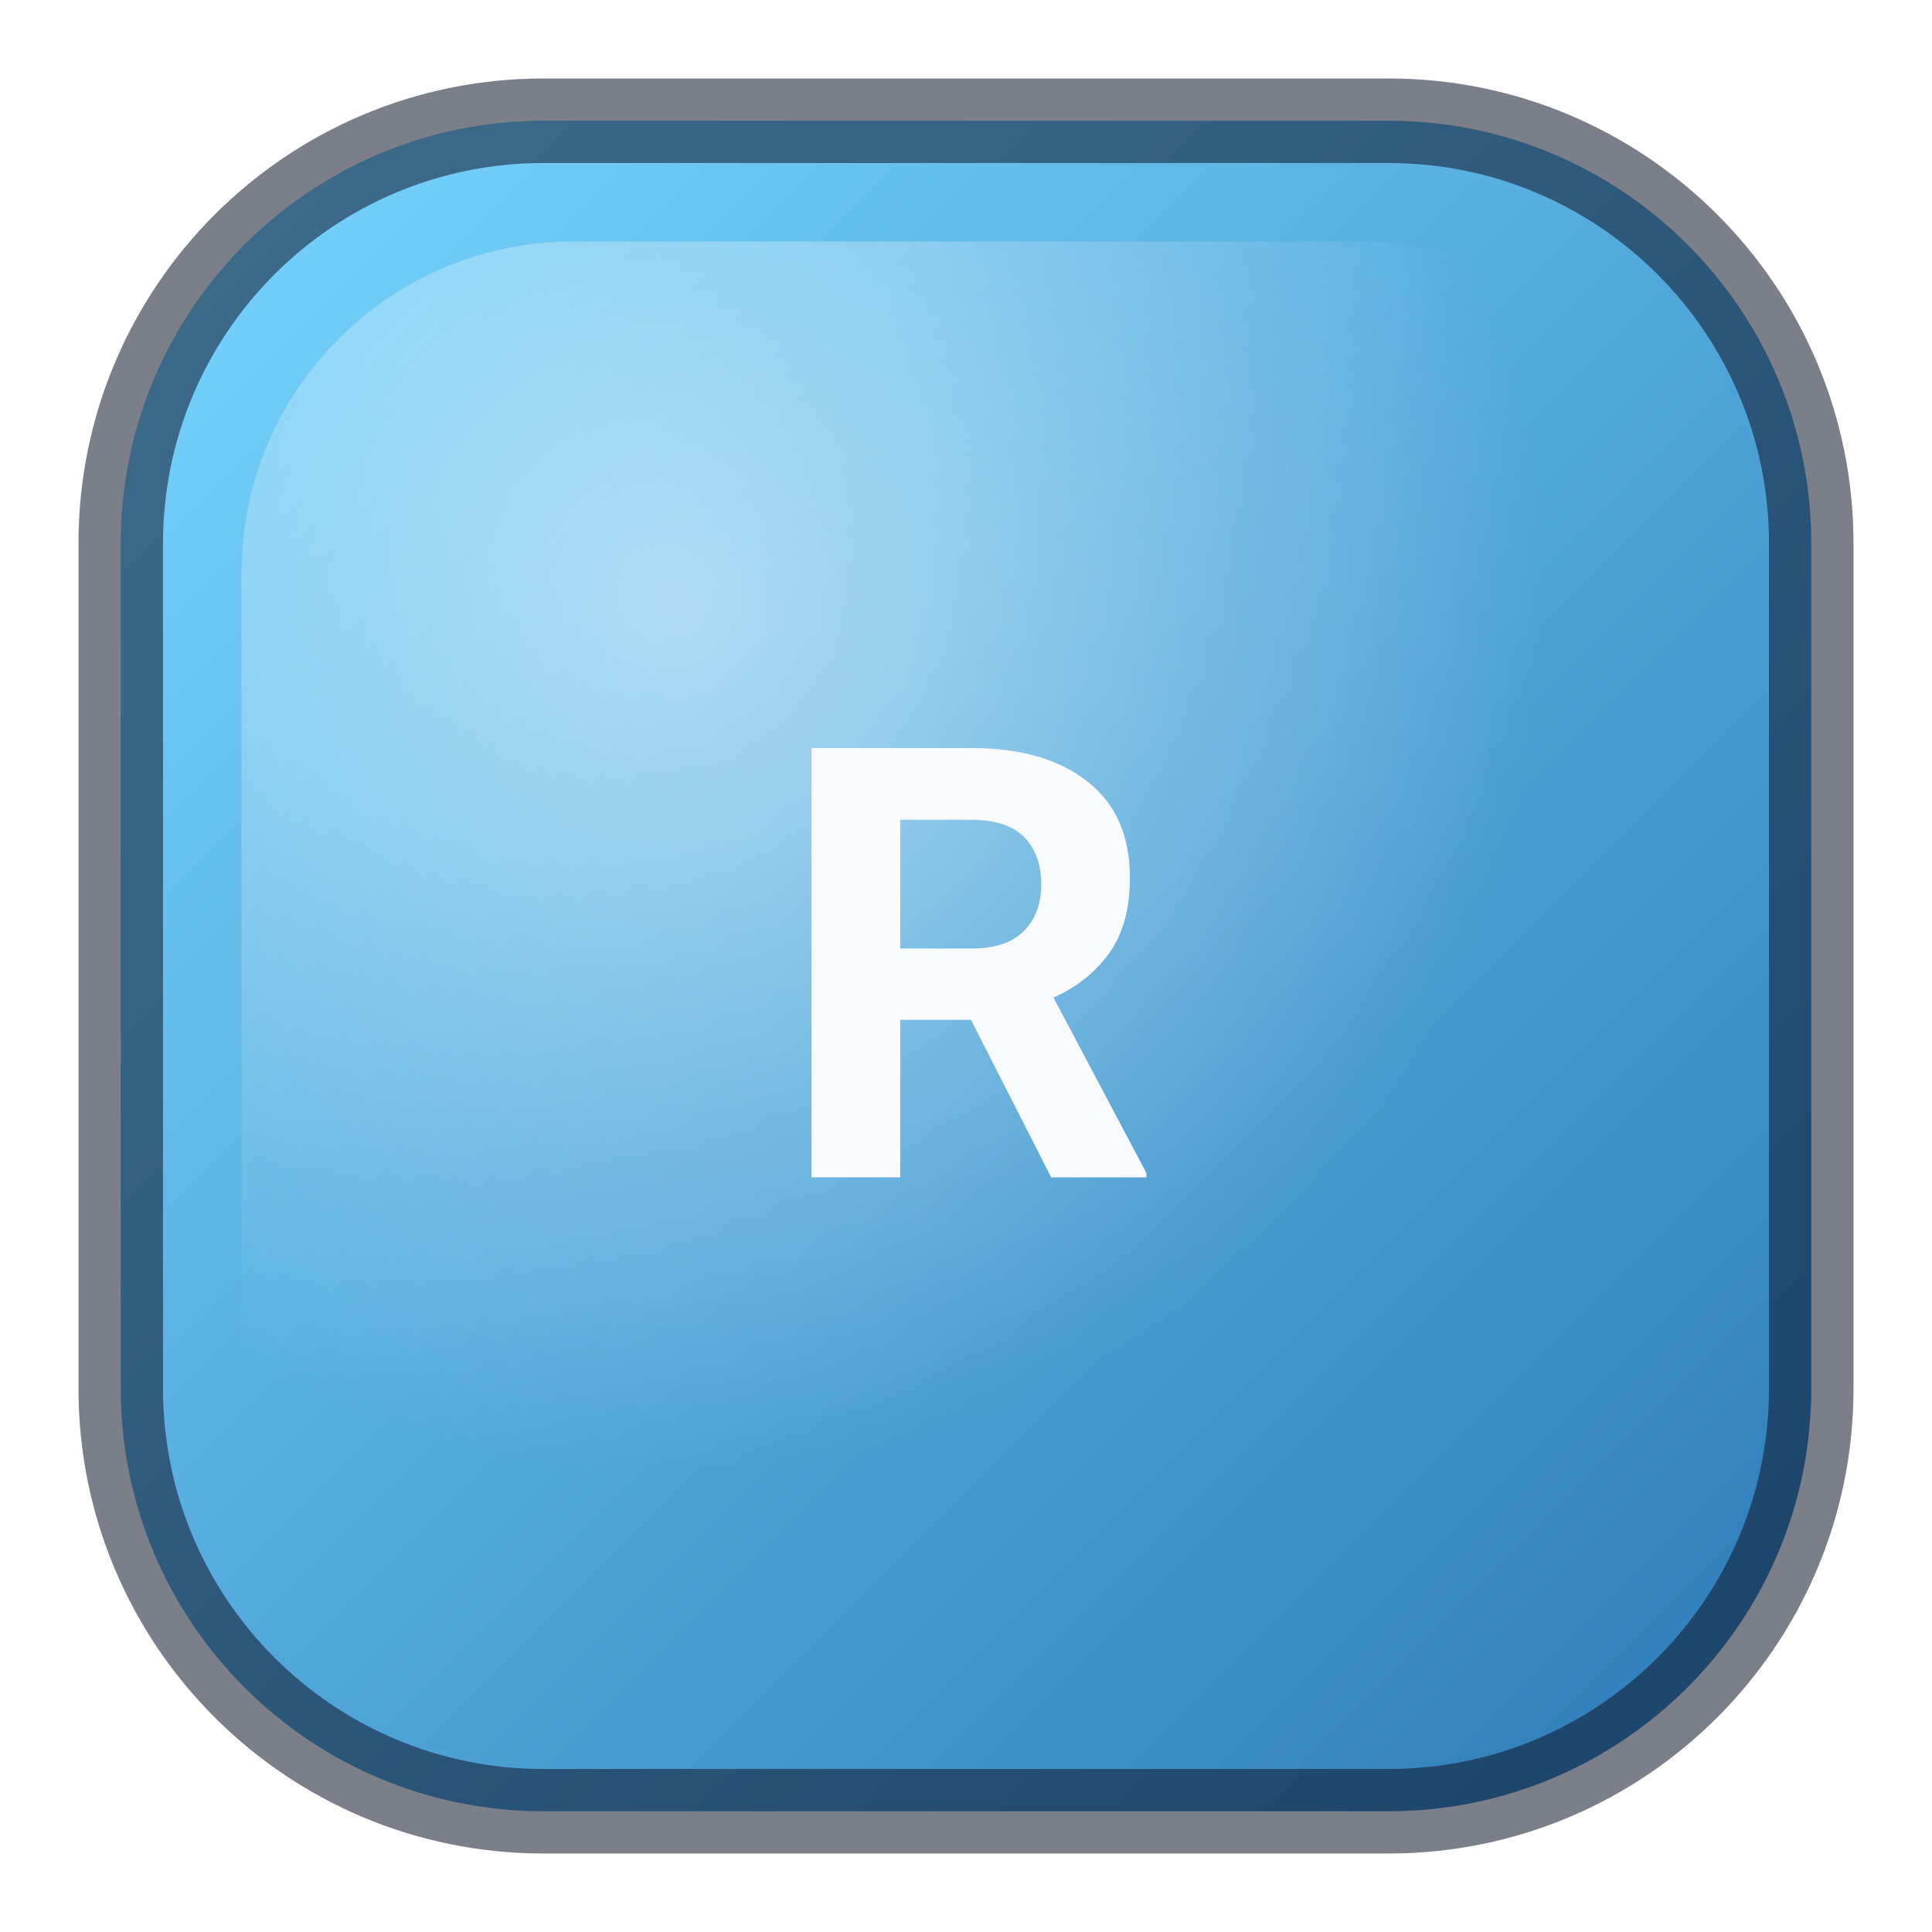
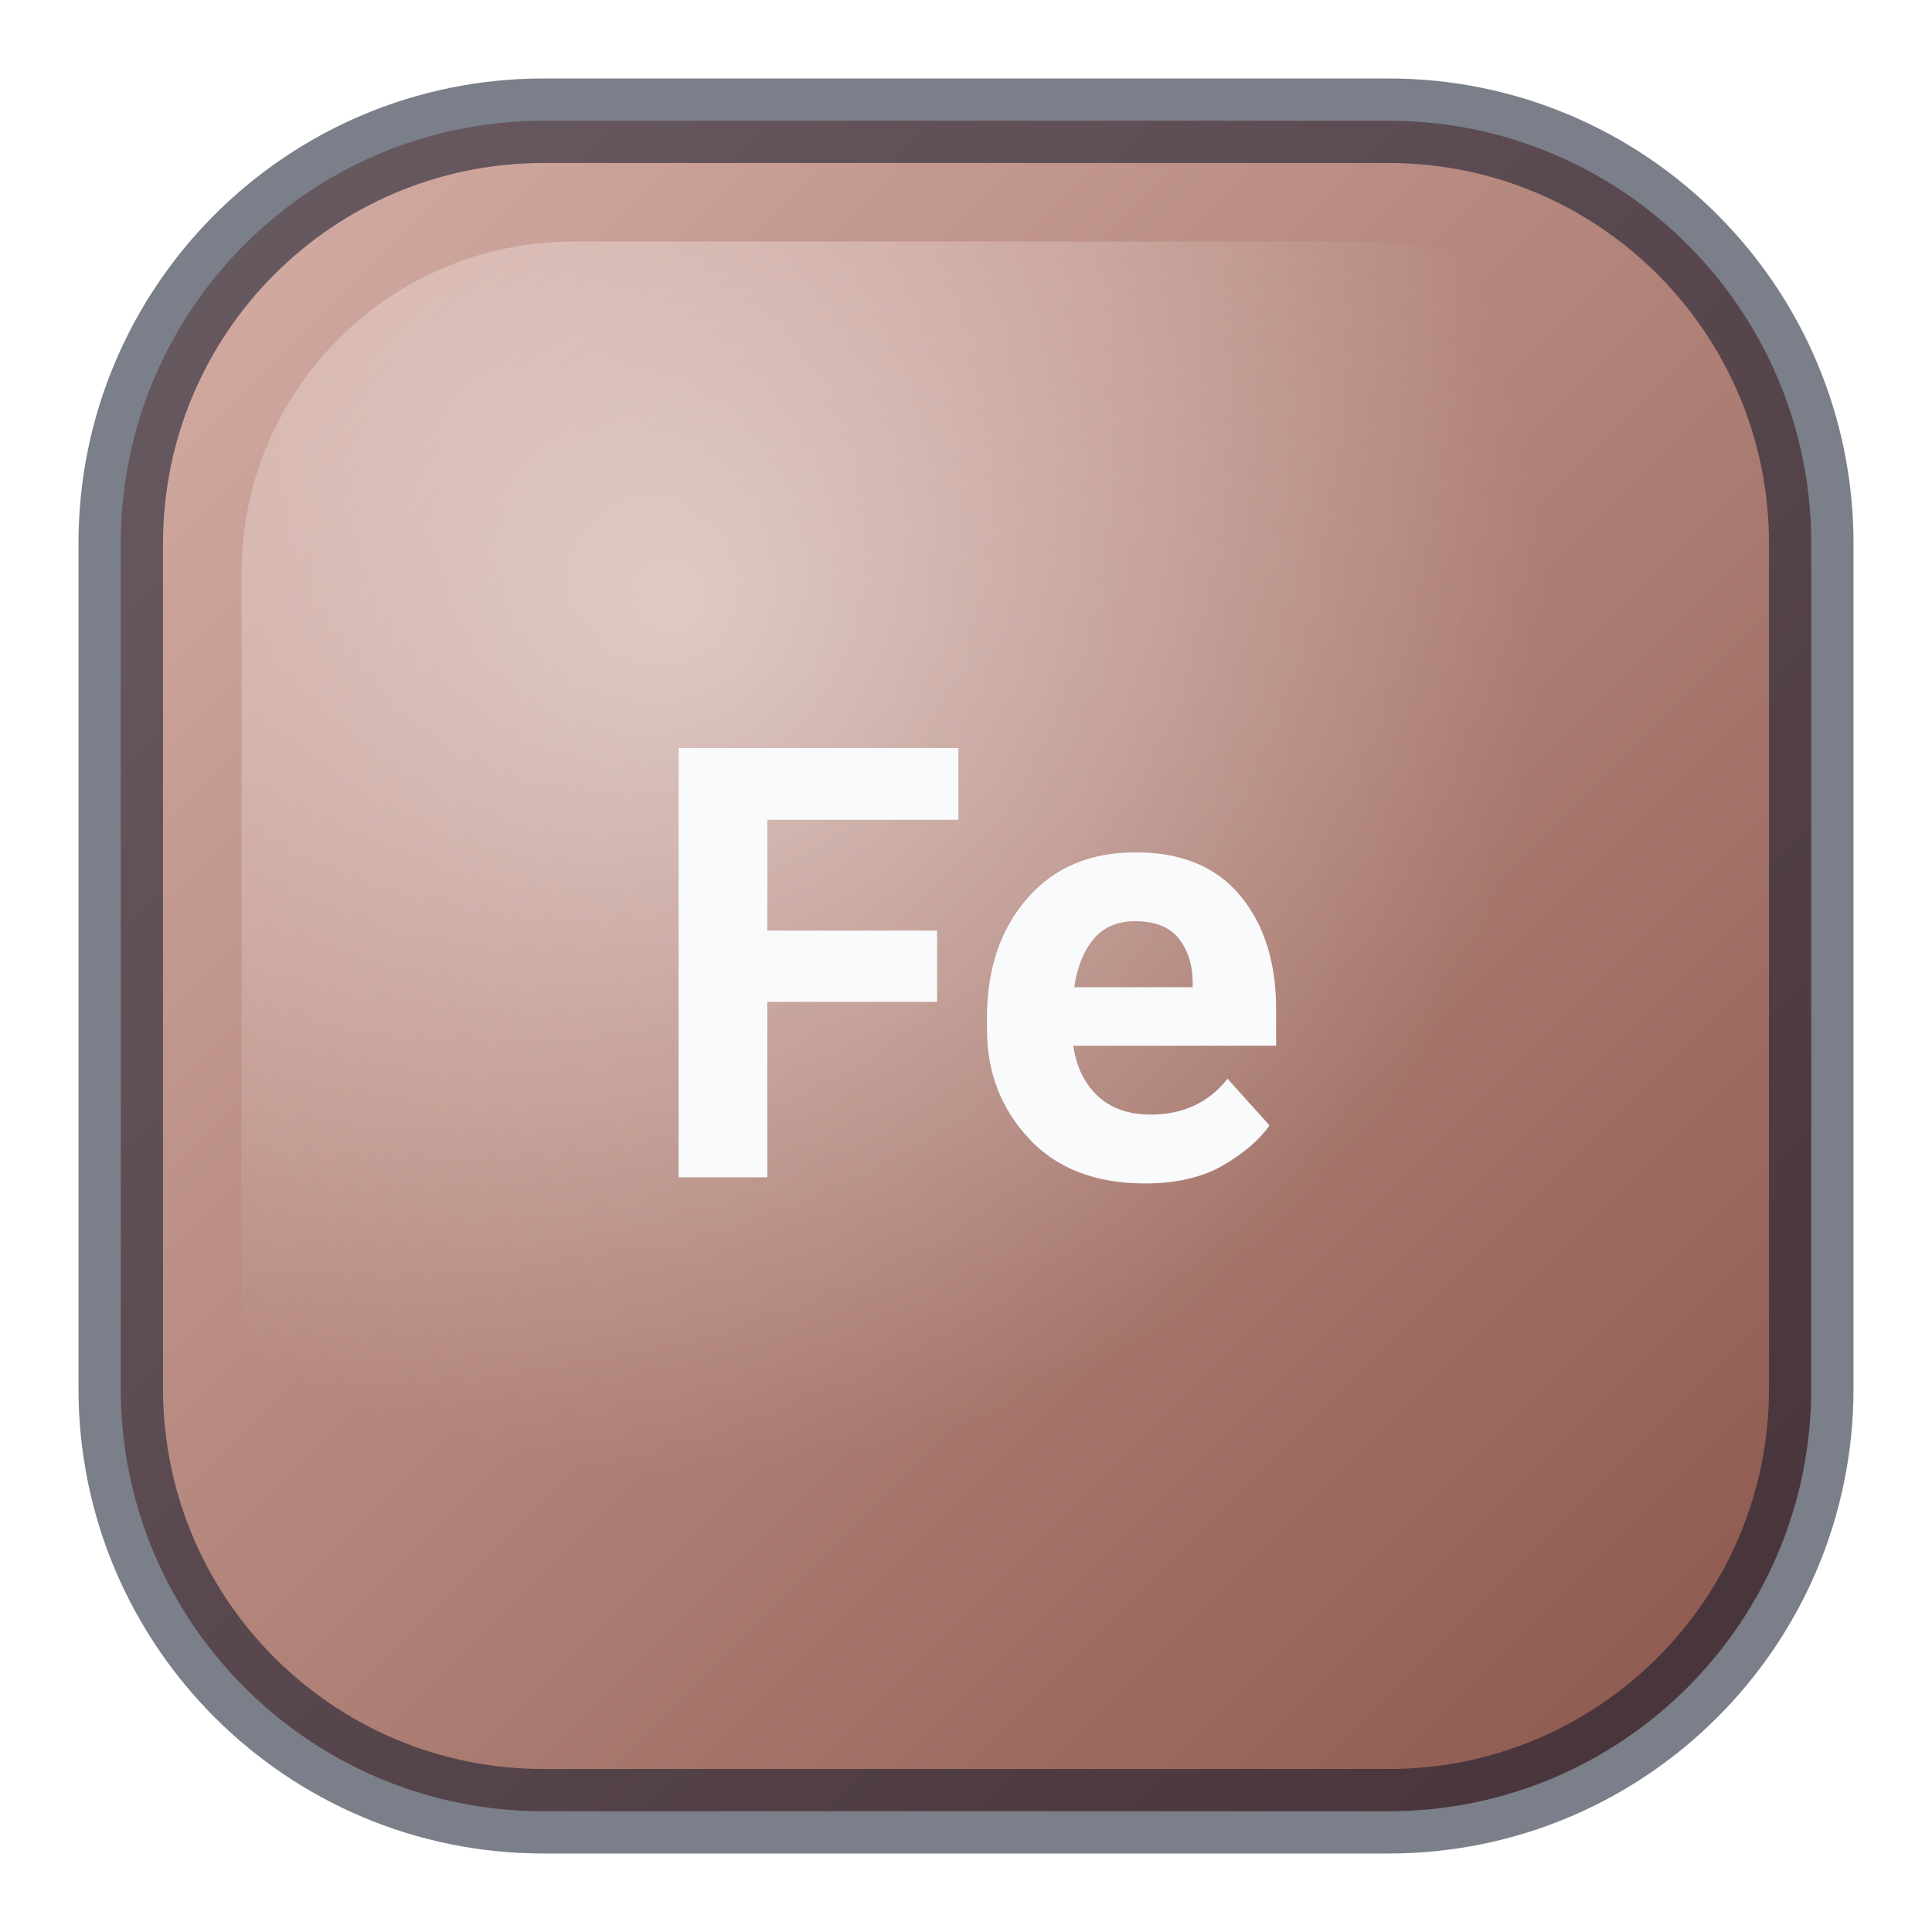
- <svg xmlns="http://www.w3.org/2000/svg" viewBox="0 0 64 64" role="img" aria-label="rations">
+ <svg xmlns="http://www.w3.org/2000/svg" viewBox="0 0 64 64" role="img" aria-label="iron">
  <defs>
    <linearGradient id="g" x1="0" y1="0" x2="1" y2="1">
-       <stop offset="0%" stop-color="#79d7ff" />
-       <stop offset="100%" stop-color="#2c79b6" />
+       <stop offset="0%" stop-color="#d7b0a7" />
+       <stop offset="100%" stop-color="#8a554a" />
    </linearGradient>
    <radialGradient id="r" cx="30%" cy="25%" r="60%">
      <stop offset="0%" stop-color="rgba(255,255,255,0.5)" />
      <stop offset="100%" stop-color="rgba(255,255,255,0)" />
    </radialGradient>
  </defs>
  <rect x="4" y="4" width="56" height="56" rx="14" fill="url(#g)" stroke="rgba(15,23,42,0.55)" stroke-width="2.8" />
  <rect x="8" y="8" width="48" height="48" rx="11" fill="url(#r)" />
-   <text x="32" y="39" text-anchor="middle" font-size="20" font-family="Roboto,sans-serif" fill="#f8fafc" font-weight="700">R</text>
+   <text x="32" y="39" text-anchor="middle" font-size="20" font-family="Roboto,sans-serif" fill="#f8fafc" font-weight="700">Fe</text>
</svg>
